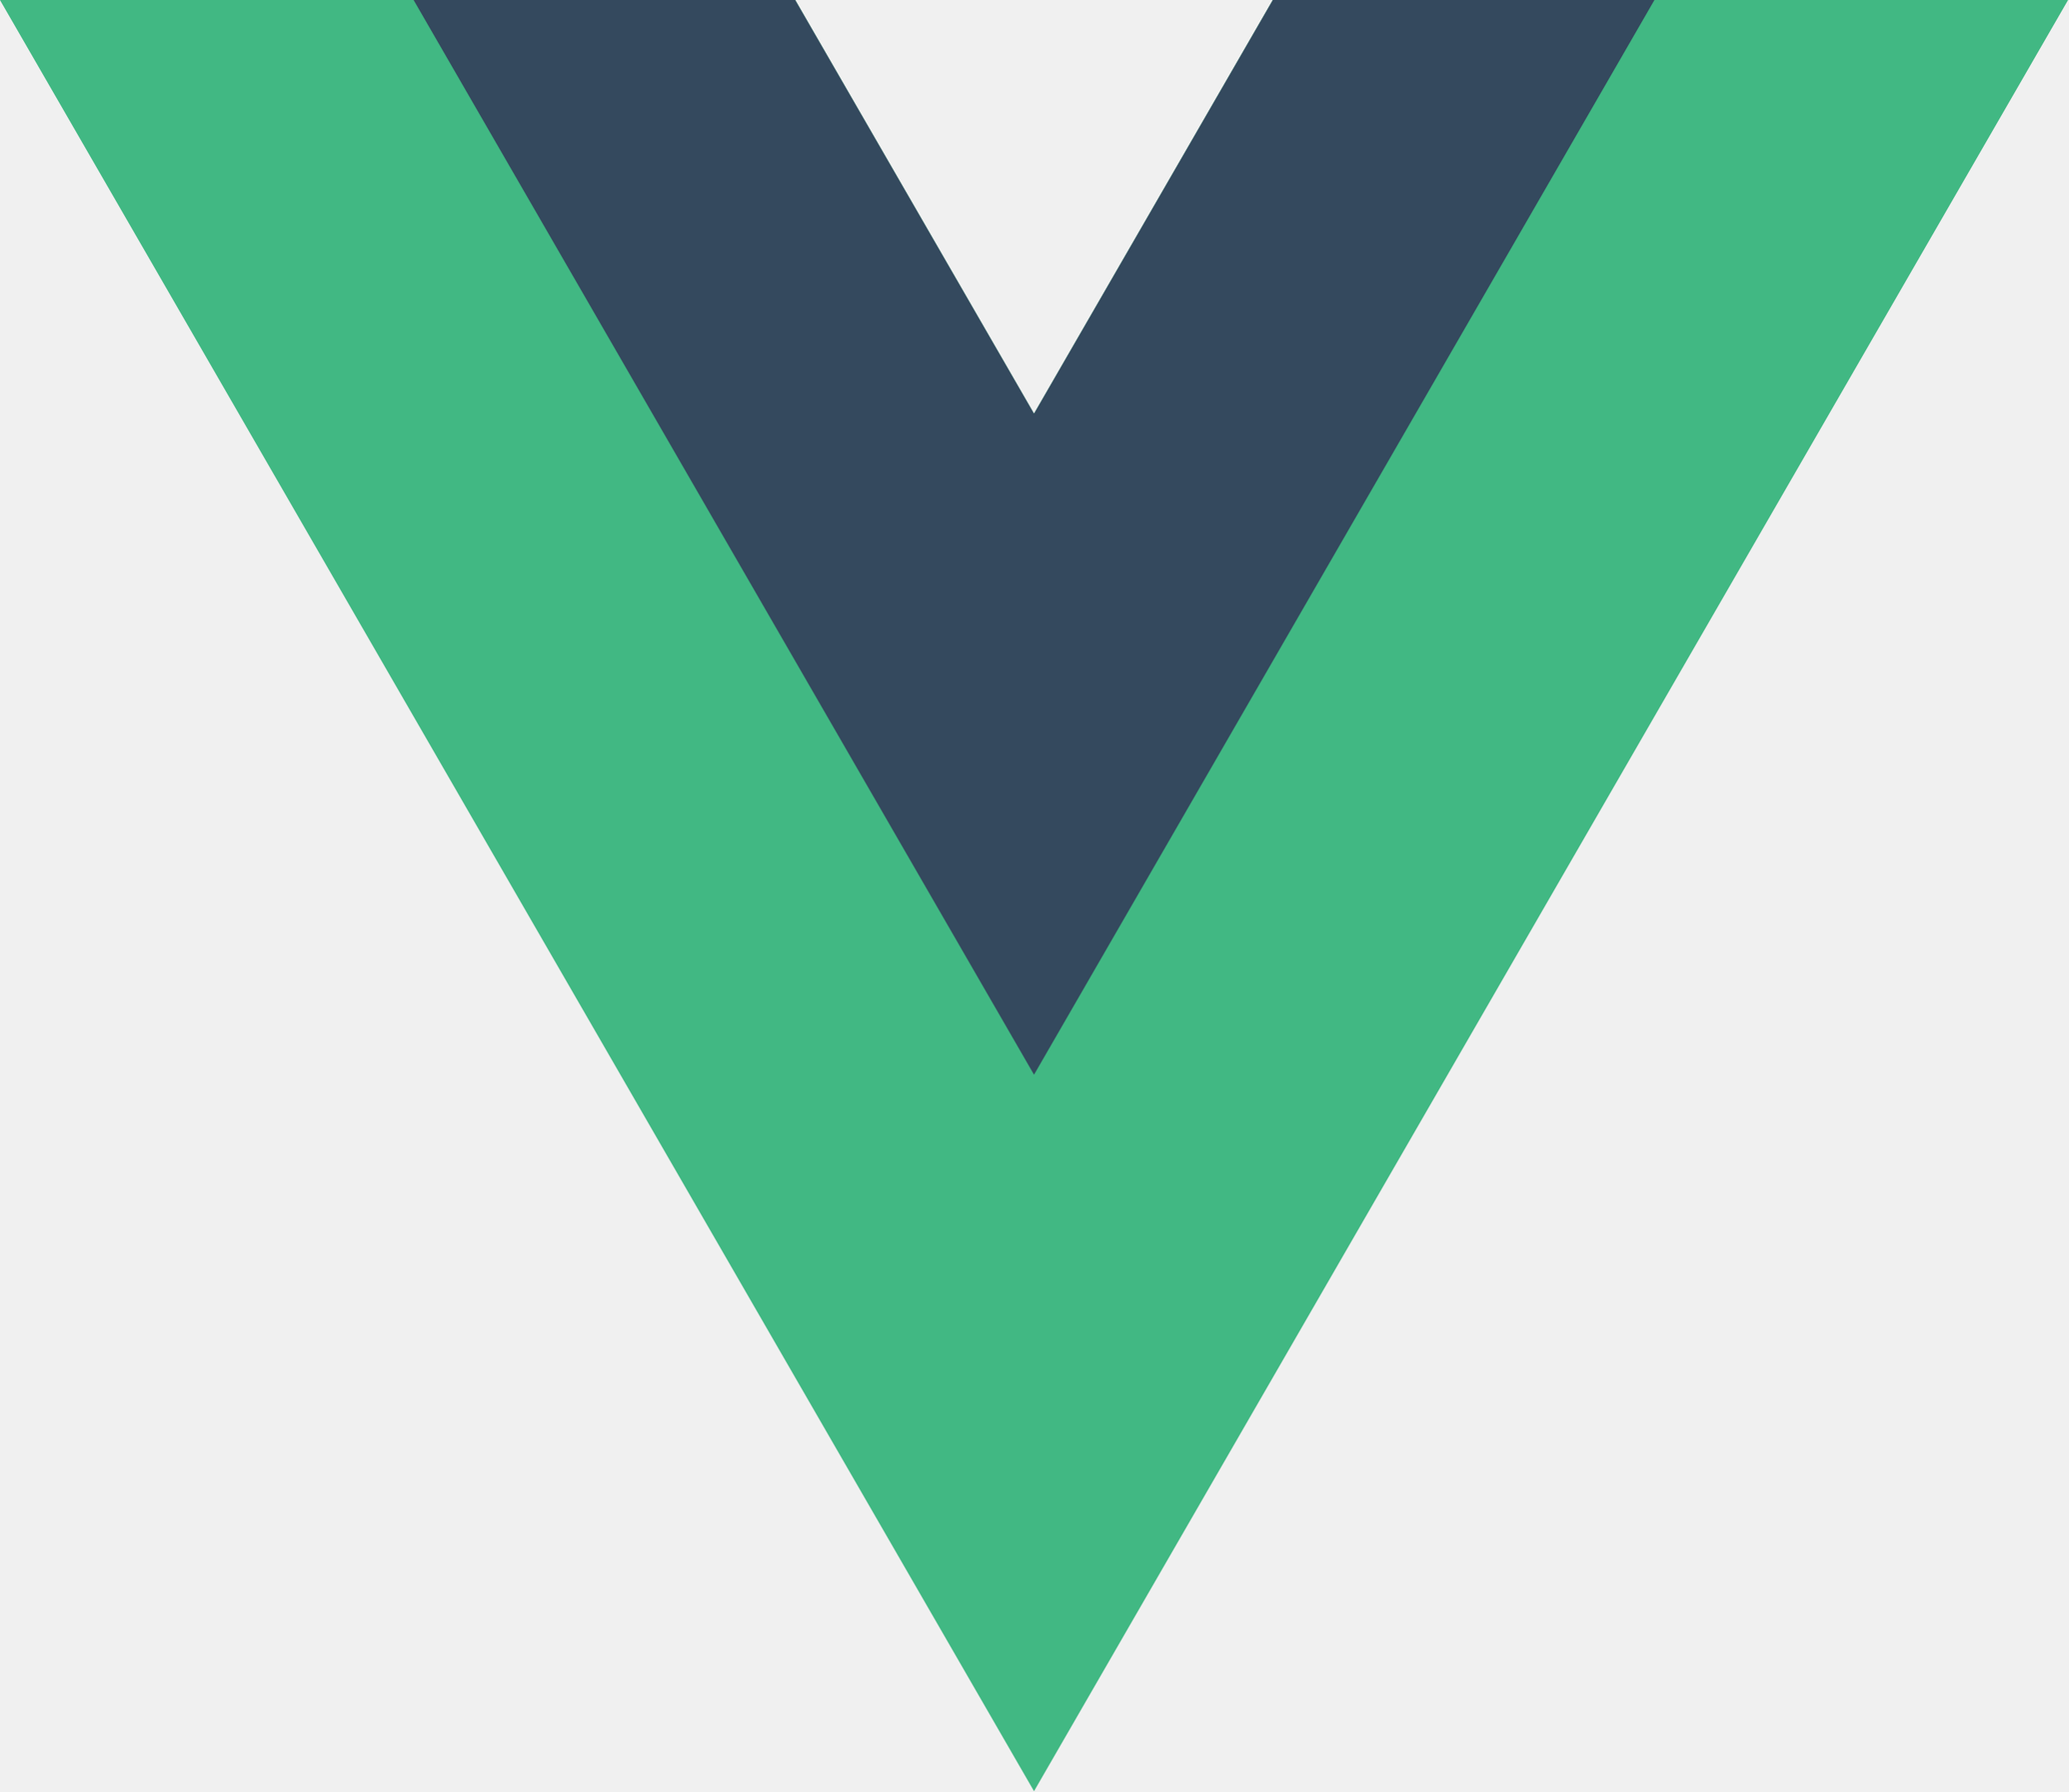
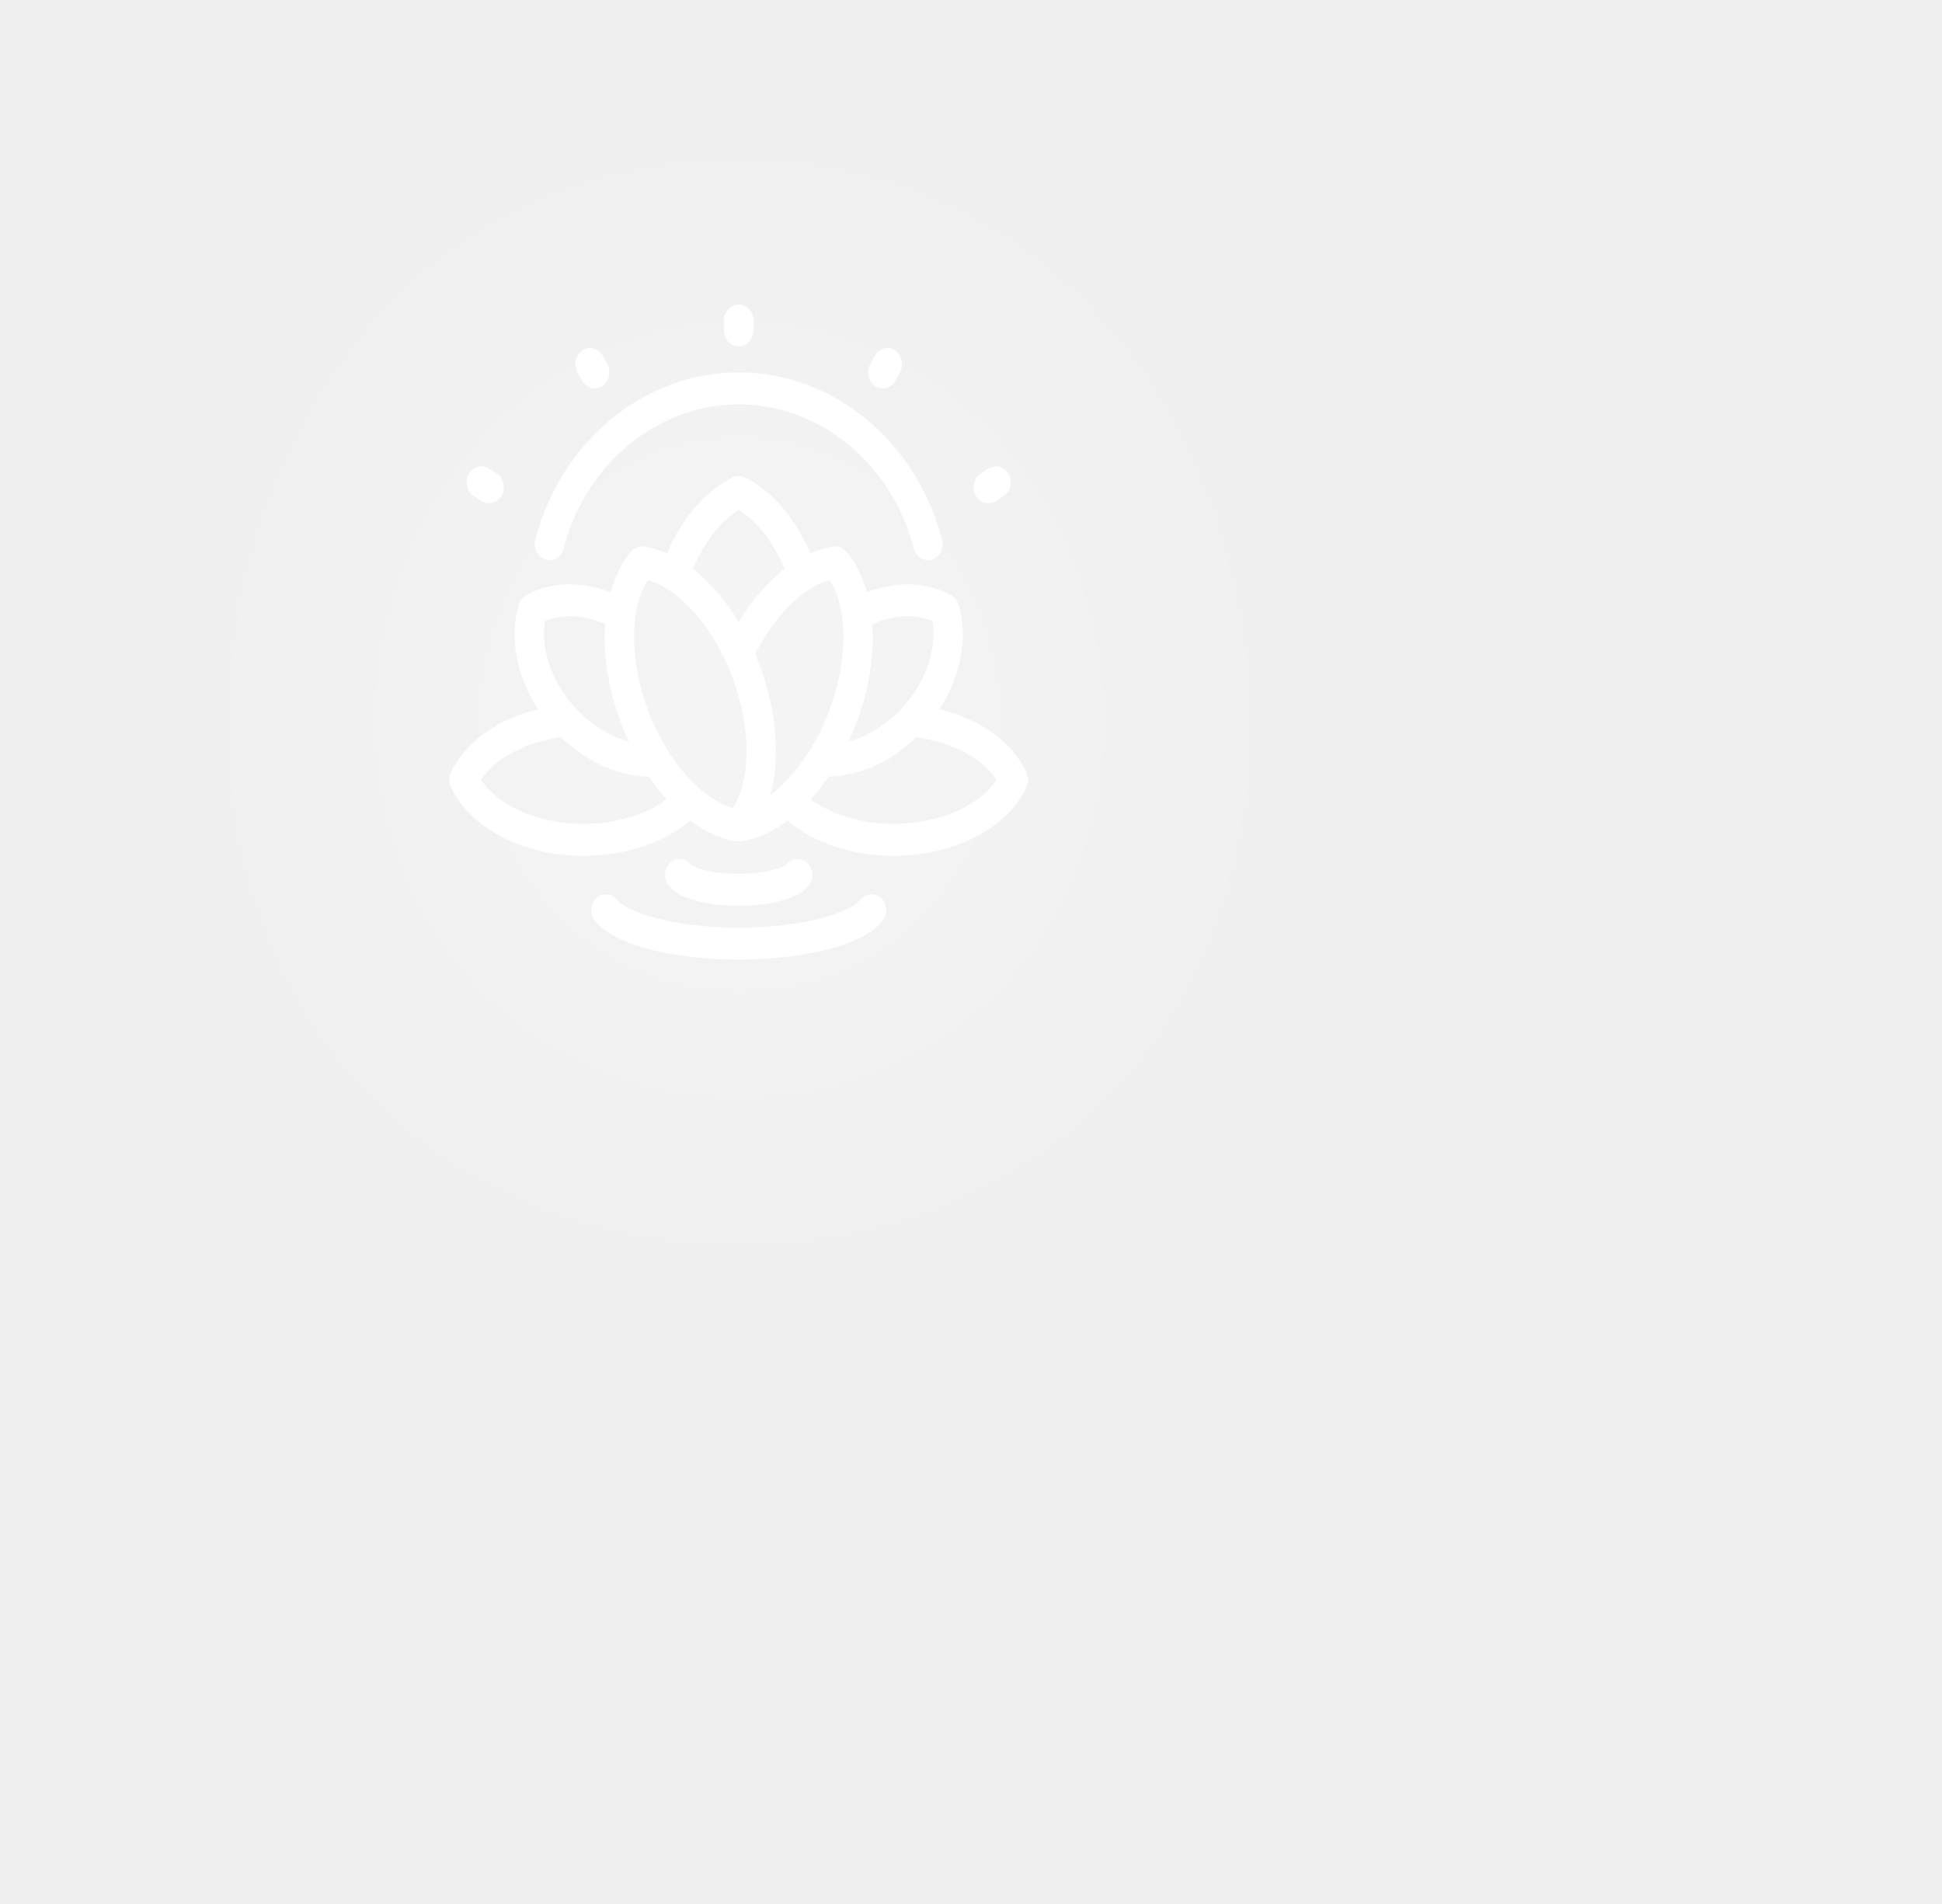
- <svg xmlns="http://www.w3.org/2000/svg" viewBox="0 0 261.76 226.69">
-   <path d="M161.096.001l-30.225 52.351L100.647.001H-.005l130.877 226.688L261.749.001z" fill="#41b883" />
-   <path d="M161.096.001l-30.225 52.351L100.647.001H52.346l78.526 136.01L209.398.001z" fill="#34495e" />
+ <svg xmlns="http://www.w3.org/2000/svg" width="255" height="250" fill="none">
+   <g filter="url(#a)">
+     <path d="M95.07 43.38V42.1c0-1.16.864-2.1 1.93-2.1 1.066 0 1.93.94 1.93 2.1v1.28c0 1.16-.864 2.1-1.93 2.1-1.066 0-1.93-.94-1.93-2.1zm-18.664 6.569c.357.674 1.006 1.05 1.673 1.05.328 0 .66-.09.963-.28.923-.58 1.24-1.865.707-2.87l-.587-1.108c-.533-1.005-1.713-1.35-2.636-.77-.923.58-1.24 1.865-.707 2.87l.587 1.108zm38.551.77c.304.19.636.281.963.281.667 0 1.316-.377 1.674-1.05l.587-1.108c.533-1.005.217-2.29-.707-2.87-.922-.58-2.103-.236-2.636.77l-.587 1.107c-.533 1.004-.217 2.29.706 2.87zm14.819 15.36c.328 0 .66-.09.964-.282l1.017-.64c.923-.58 1.239-1.865.706-2.87-.533-1.004-1.713-1.348-2.636-.768l-1.018.64c-.923.58-1.239 1.865-.706 2.87.358.673 1.006 1.05 1.673 1.05zm5.017 37.26c-2.506 5.407-9.509 9.039-17.427 9.039-5.427 0-10.512-1.704-13.968-4.621-1.98 1.477-4.07 2.428-6.141 2.718a1.781 1.781 0 0 1-.513 0c-2.072-.29-4.162-1.241-6.142-2.718-3.456 2.918-8.54 4.621-13.968 4.621-7.918 0-14.92-3.632-17.427-9.039a2.268 2.268 0 0 1 0-1.893c1.85-3.99 6.078-7.016 11.429-8.327-2.777-4.293-3.79-9.366-2.533-13.705.154-.531.495-.974.949-1.231 3.17-1.799 7.193-1.929 11.108-.435.58-2.096 1.496-3.92 2.735-5.342a1.842 1.842 0 0 1 1.647-.637c1.012.142 2.029.442 3.035.884 2.042-4.698 5.052-8.201 8.618-9.982a1.788 1.788 0 0 1 1.61 0c3.564 1.78 6.573 5.281 8.615 9.976a11.707 11.707 0 0 1 3.039-.878c.611-.086 1.222.151 1.646.637 1.24 1.422 2.154 3.246 2.735 5.341 3.916-1.493 7.937-1.362 11.108.436.454.257.795.7.949 1.23 1.258 4.34.244 9.412-2.533 13.705 5.351 1.312 9.58 4.337 11.429 8.328a2.267 2.267 0 0 1 0 1.893zm-23.368-5.96c2.095-.567 4.177-1.734 6.011-3.409 3.746-3.421 5.708-8.402 4.982-12.428-2.267-.959-5.095-.81-7.882.407.268 3.923-.382 8.36-1.987 12.727a35.024 35.024 0 0 1-1.124 2.703zM90.962 74.7c2.223 1.723 4.297 4.108 6.034 6.96 1.746-2.883 3.818-5.264 6.036-6.977-1.487-3.496-3.614-6.23-6.032-7.741-2.422 1.513-4.552 4.254-6.038 7.758zM76.563 93.97c1.834 1.675 3.916 2.843 6.013 3.41a34.839 34.839 0 0 1-1.125-2.704c-1.605-4.367-2.255-8.804-1.987-12.727-2.787-1.217-5.614-1.366-7.882-.408-.726 4.026 1.235 9.008 4.981 12.429zm10.99 11.001a27.685 27.685 0 0 1-2.369-3.001c-3.825-.071-7.815-1.778-11.102-4.781a20.354 20.354 0 0 1-.409-.383c-4.7.633-8.64 2.743-10.494 5.586 2.254 3.45 7.582 5.785 13.454 5.785 4.17 0 8.158-1.197 10.92-3.206zm8.697-15.84c-1.923-5.234-5.14-9.549-8.52-11.727a1.89 1.89 0 0 1-.267-.167 9.905 9.905 0 0 0-2.407-1.084c-.8 1.246-1.336 2.839-1.602 4.654-.007.11-.022.221-.046.33-.445 3.506.086 7.788 1.626 11.978 1.555 4.229 3.953 7.858 6.6 10.245.062.048.122.101.18.159 1.434 1.258 2.937 2.149 4.415 2.573 2.372-3.692 2.419-10.438.02-16.962zm12.715 3.984c1.54-4.189 2.071-8.47 1.627-11.974a2.31 2.31 0 0 1-.047-.34c-.266-1.812-.802-3.404-1.602-4.648a9.91 9.91 0 0 0-2.374 1.06 1.89 1.89 0 0 1-.34.212c-2.625 1.698-5.159 4.689-7.067 8.455.237.553.46 1.116.671 1.69 2.189 5.953 2.602 12.038 1.335 16.771a15.85 15.85 0 0 0 1.024-.827c.054-.054.109-.103.167-.149 2.65-2.387 5.051-6.018 6.606-10.25zm21.856 9.277c-1.854-2.843-5.794-4.952-10.495-5.587-.134.13-.27.258-.409.384-3.287 3.003-7.277 4.709-11.101 4.781a27.696 27.696 0 0 1-2.369 3.001c2.762 2.008 6.75 3.206 10.919 3.206 5.873 0 11.201-2.335 13.455-5.785zm-15.111 15.539c-.804-.762-2.023-.671-2.723.204-1.217 1.521-6.982 3.663-15.987 3.663-9.005 0-14.77-2.142-15.987-3.663-.7-.875-1.919-.966-2.723-.204-.803.762-.888 2.089-.187 2.964C81.118 124.663 90.167 126 97 126c6.833 0 15.882-1.337 18.898-5.105.699-.875.615-2.202-.188-2.964zM71.629 73.478c1.025.314 2.091-.336 2.38-1.453C76.895 60.878 86.35 53.093 97 53.093s20.105 7.785 22.991 18.932c.239.927 1.014 1.532 1.856 1.532.173 0 .35-.026.525-.08 1.026-.314 1.623-1.475 1.334-2.591C120.354 57.936 109.372 48.89 97 48.89s-23.354 9.045-26.706 21.995c-.289 1.117.309 2.277 1.335 2.592zM97 118.939c1.658 0 7.222-.193 9.202-2.669.7-.875.616-2.202-.188-2.964-.8-.758-2.011-.671-2.712.192-.44.435-2.725 1.239-6.302 1.239-3.578 0-5.863-.804-6.303-1.24-.701-.862-1.912-.949-2.712-.191-.803.762-.888 2.09-.187 2.964 1.98 2.477 7.544 2.669 9.202 2.669zM62.243 65.157l1.017.64c.303.191.636.282.963.282.667 0 1.316-.376 1.673-1.05.534-1.005.218-2.29-.705-2.87l-1.017-.64c-.922-.58-2.103-.237-2.637.768-.533 1.005-.217 2.29.706 2.87z" fill="#fff" />
+   </g>
+   <defs>
+     <filter id="a" x="-61" y="-76" width="316" height="326" filterUnits="userSpaceOnUse" color-interpolation-filters="sRGB">
+       <feFlood flood-opacity="0" result="BackgroundImageFix" />
+       <feColorMatrix in="SourceAlpha" values="0 0 0 0 0 0 0 0 0 0 0 0 0 0 0 0 0 0 127 0" result="hardAlpha" />
+       <feOffset dy="4" />
+       <feGaussianBlur stdDeviation="60" />
+       <feColorMatrix values="0 0 0 0 1 0 0 0 0 1 0 0 0 0 1 0 0 0 1 0" />
+       <feBlend in2="BackgroundImageFix" result="effect1_dropShadow_3_144" />
+       <feBlend in="SourceGraphic" in2="effect1_dropShadow_3_144" result="shape" />
+     </filter>
+   </defs>
</svg>
